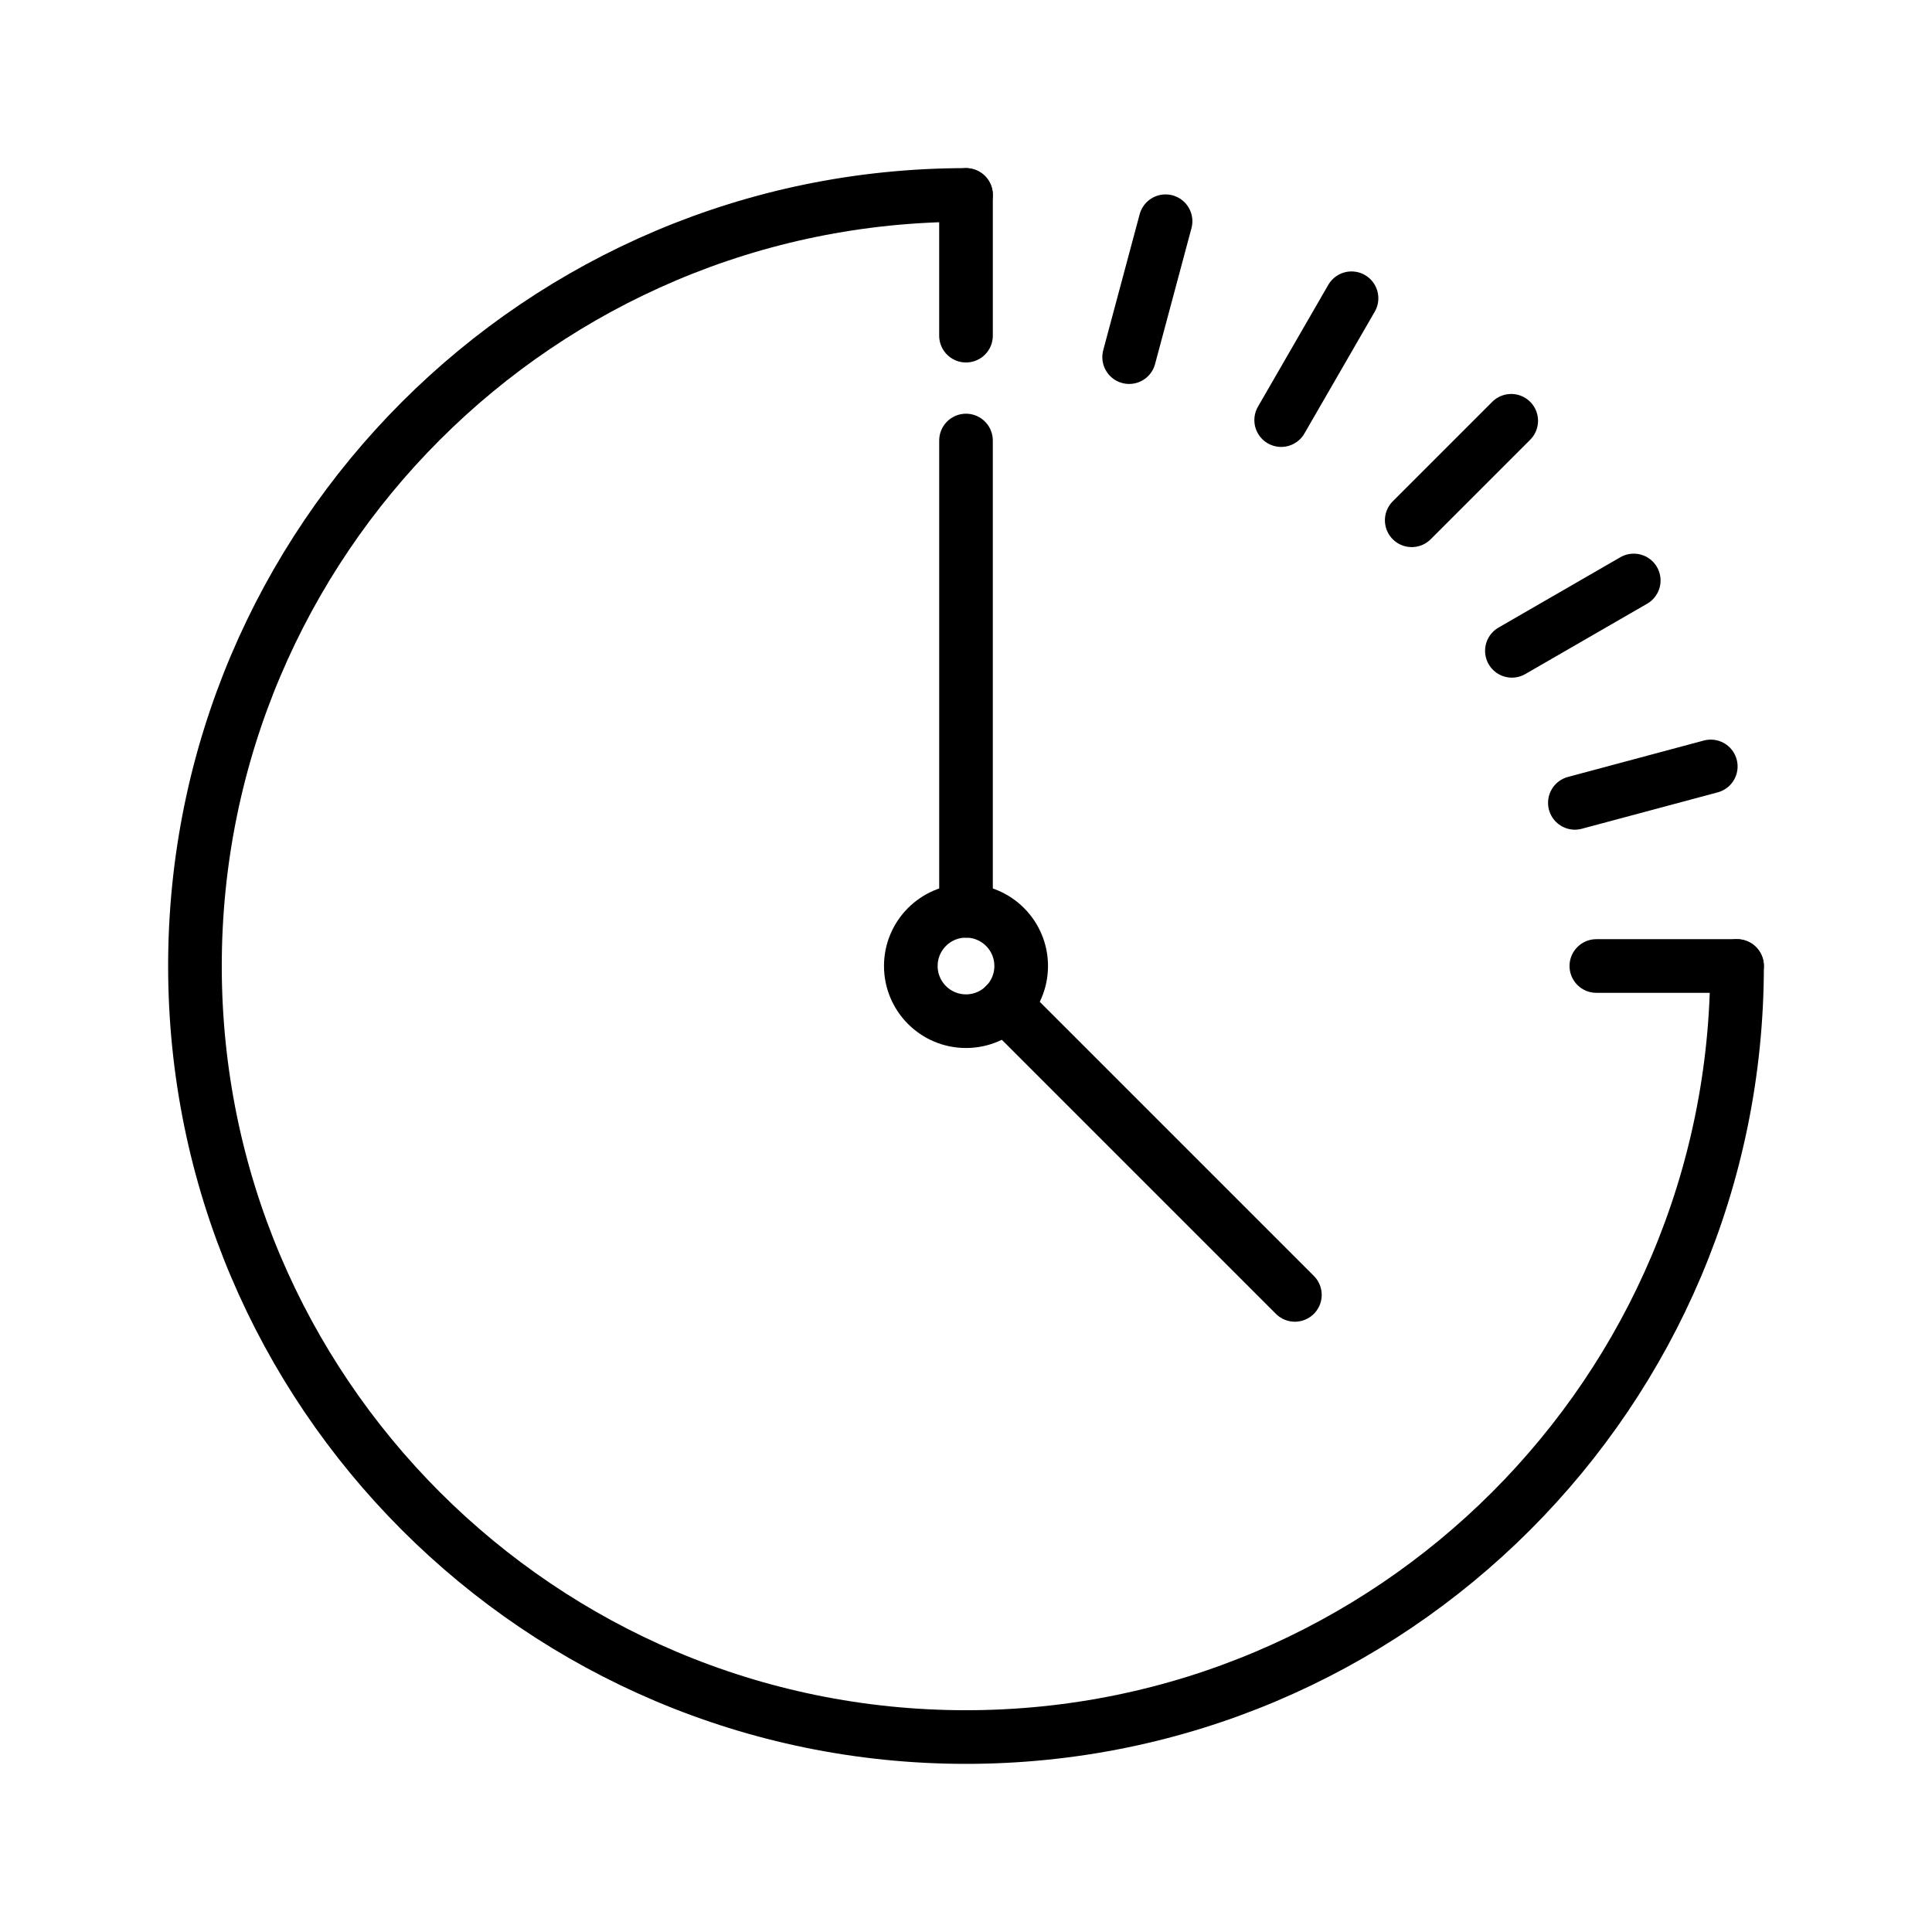
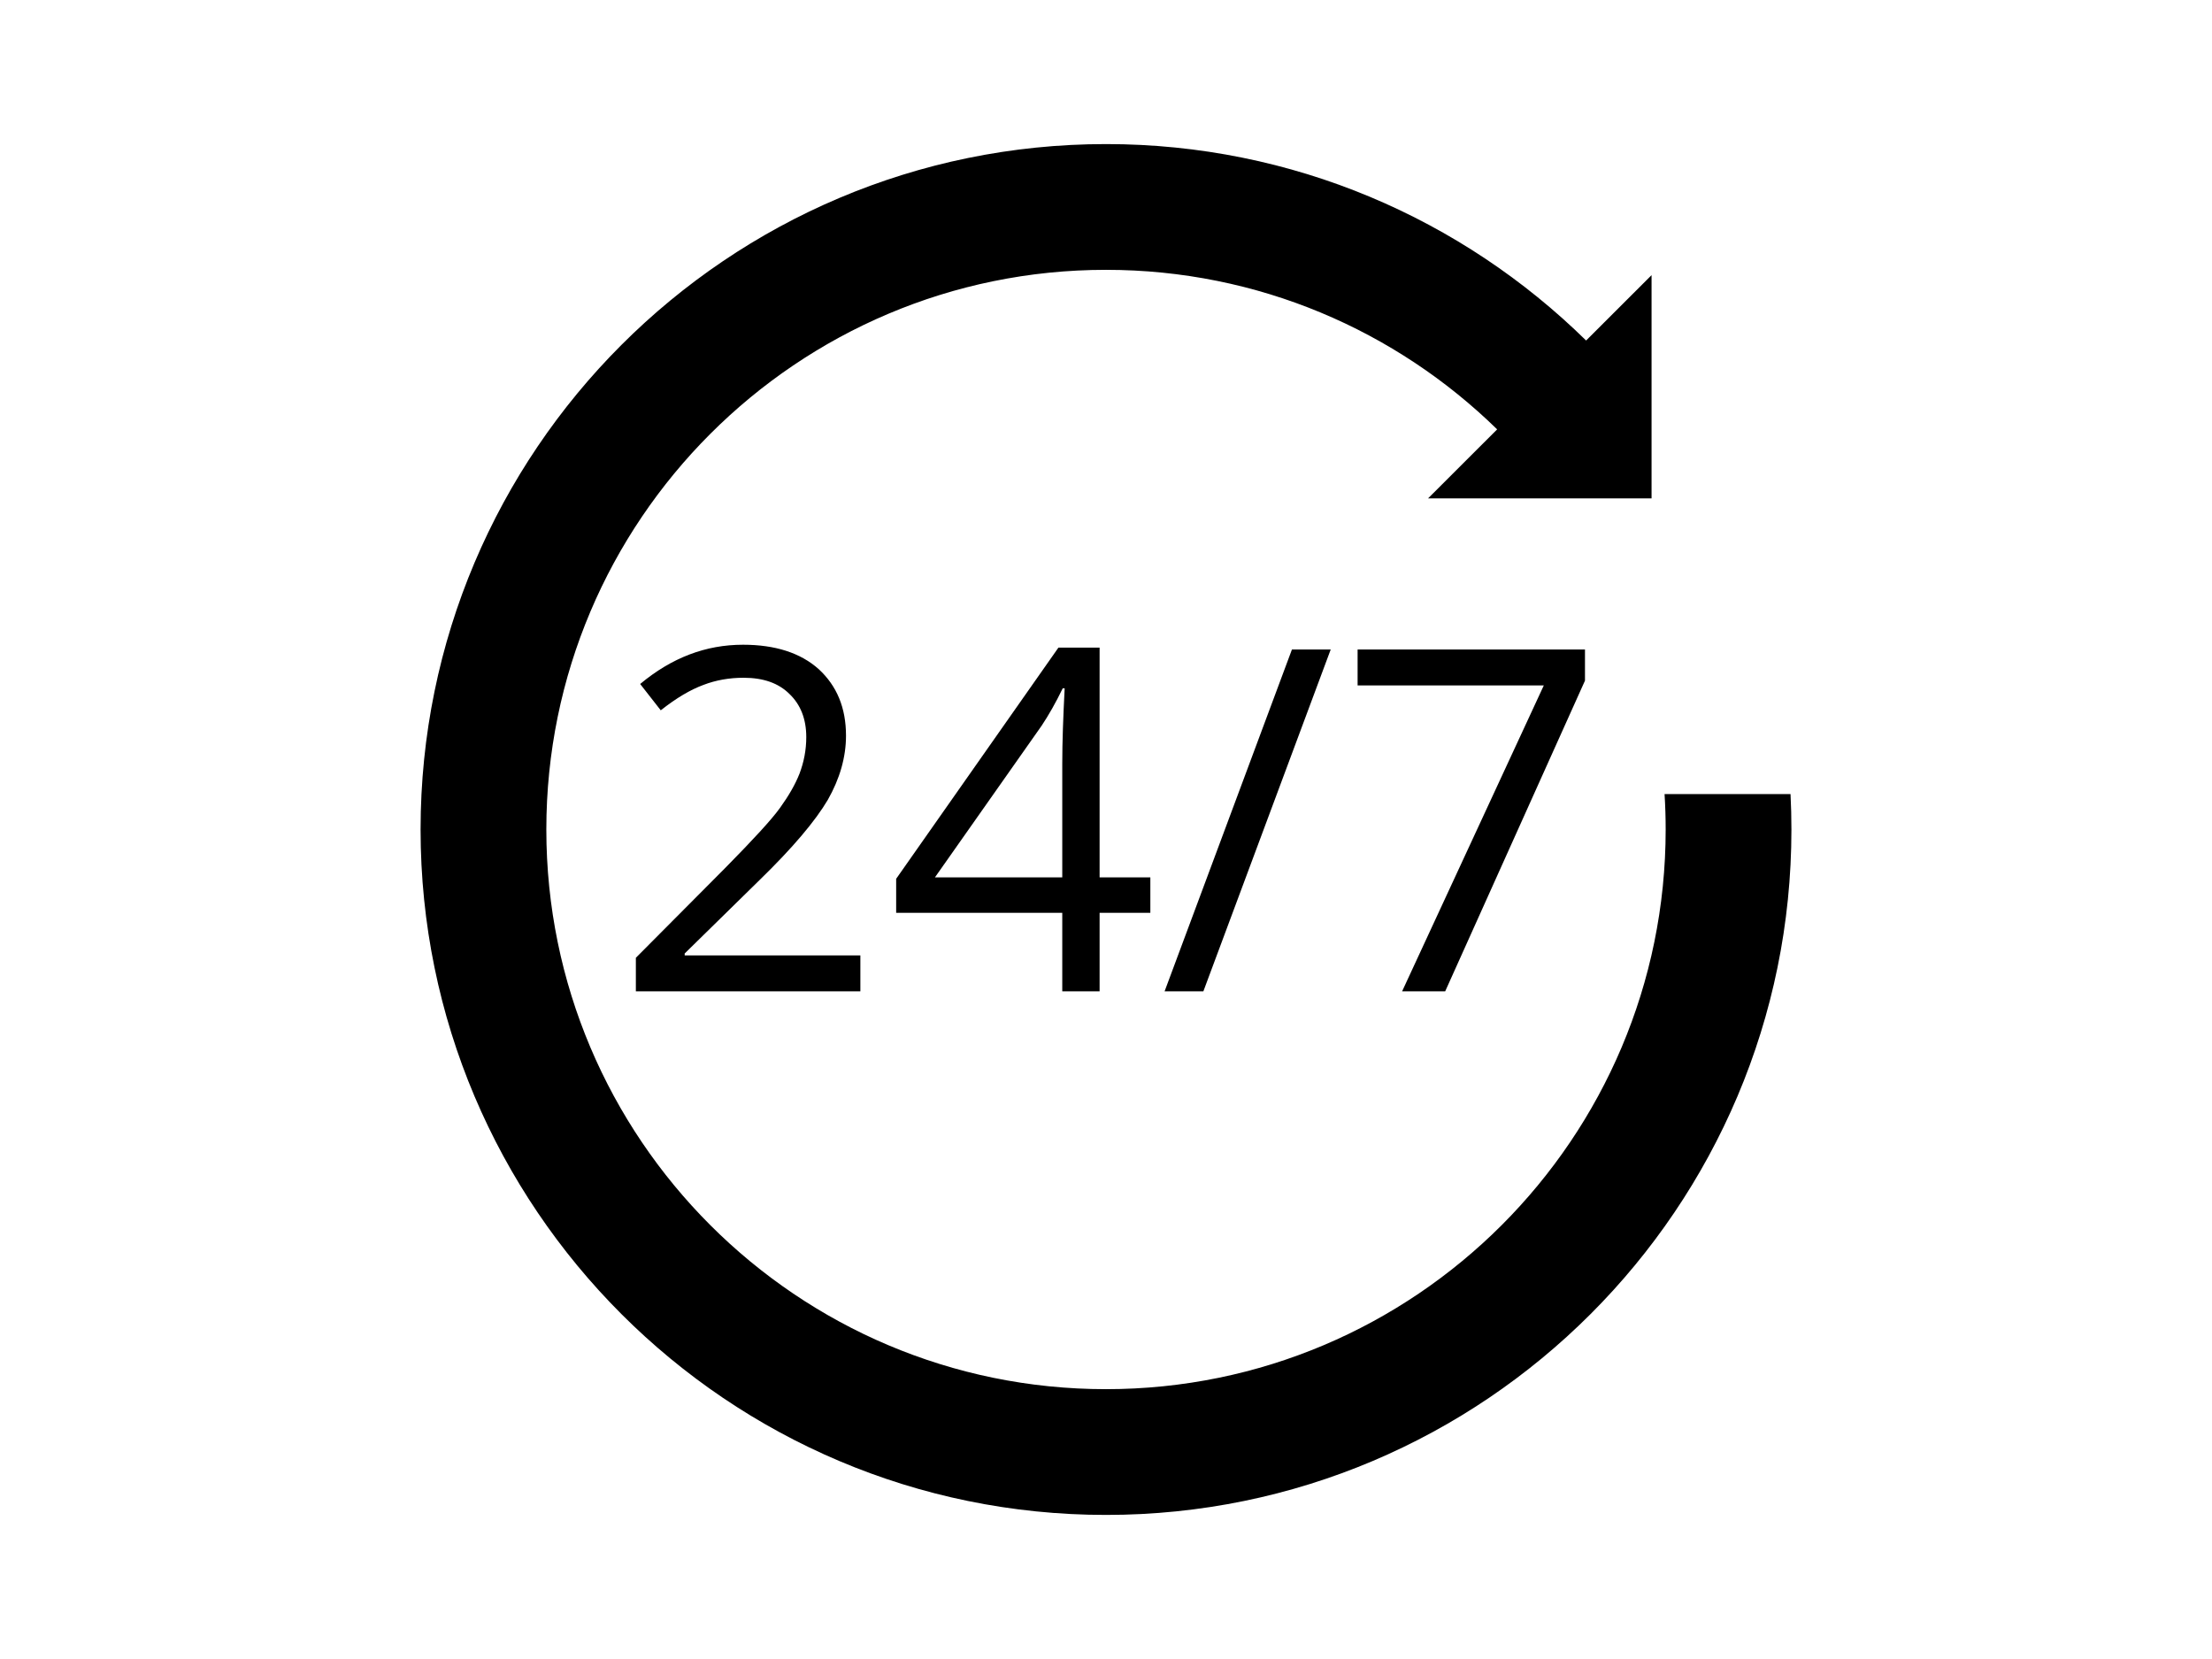
- <svg xmlns="http://www.w3.org/2000/svg" width="100%" height="100%" viewBox="0 0 300 300" version="1.1" xml:space="preserve" style="fill-rule:evenodd;clip-rule:evenodd;stroke-linecap:round;stroke-linejoin:round;stroke-miterlimit:1.5;">
-   <g transform="matrix(-1,0,0,-1,338.433,320.513)">
-     <path d="M68.706,170.513C68.706,104.434 122.354,50.786 188.433,50.786C254.513,50.786 308.161,104.434 308.161,170.513C308.161,236.593 254.513,290.241 188.433,290.241" style="fill:rgb(235,235,235);fill-opacity:0;stroke:black;stroke-width:8.33px;" />
+ <svg xmlns="http://www.w3.org/2000/svg" width="100%" height="100%" viewBox="0 0 800 600" version="1.1" xml:space="preserve" style="fill-rule:evenodd;clip-rule:evenodd;stroke-linejoin:round;stroke-miterlimit:2;">
+   <path d="M541.465,155.288C504.964,119.599 455.032,97.589 400,97.589C288.286,97.589 197.589,188.286 197.589,300C197.589,411.714 288.286,502.411 400,502.411C511.714,502.411 602.411,411.714 602.411,300C602.411,295.699 602.277,291.429 602.011,287.185L647.567,287.185C647.784,291.433 647.893,295.704 647.893,300C647.893,436.816 536.816,547.893 400,547.893C263.184,547.893 152.107,436.816 152.107,300C152.107,163.184 263.184,52.107 400,52.107C467.589,52.107 528.896,79.215 573.64,123.151L597.309,99.51L597.309,180.239L516.485,180.239L541.465,155.288Z" />
+   <g transform="matrix(173.124,0,0,173.124,221.484,358.518)">
+     <path d="M0.518,0L0.049,0L0.049,-0.07L0.237,-0.259C0.294,-0.317 0.332,-0.358 0.35,-0.383C0.368,-0.408 0.382,-0.432 0.391,-0.455C0.4,-0.479 0.405,-0.504 0.405,-0.531C0.405,-0.569 0.393,-0.599 0.37,-0.621C0.347,-0.644 0.315,-0.655 0.274,-0.655C0.244,-0.655 0.216,-0.65 0.19,-0.64C0.163,-0.63 0.134,-0.613 0.101,-0.587L0.058,-0.642C0.124,-0.697 0.195,-0.724 0.273,-0.724C0.34,-0.724 0.393,-0.707 0.431,-0.673C0.469,-0.638 0.488,-0.592 0.488,-0.534C0.488,-0.489 0.475,-0.444 0.45,-0.4C0.424,-0.356 0.377,-0.3 0.307,-0.232L0.151,-0.079L0.151,-0.075L0.518,-0.075L0.518,0Z" style="fill-rule:nonzero;" />
  </g>
-   <g transform="matrix(1,0,0,1,0,-23.3115)">
-     <path d="M150,53.584L150,75.431" style="fill:none;stroke:black;stroke-width:8.33px;" />
+   <g transform="matrix(173.124,0,0,173.124,320.473,358.518)">
+     <path d="M0.552,-0.164L0.446,-0.164L0.446,0L0.368,0L0.368,-0.164L0.021,-0.164L0.021,-0.235L0.36,-0.718L0.446,-0.718L0.446,-0.238L0.552,-0.238L0.552,-0.164ZM0.368,-0.238L0.368,-0.475C0.368,-0.522 0.37,-0.574 0.373,-0.633L0.369,-0.633C0.354,-0.602 0.339,-0.576 0.325,-0.555L0.102,-0.238L0.368,-0.238Z" style="fill-rule:nonzero;" />
  </g>
-   <g transform="matrix(3.34283,0,0,3.34283,-351.424,-110.72)">
-     <path d="M150,53.584L150,75.431" style="fill:none;stroke:black;stroke-width:2.49px;" />
+   <g transform="matrix(173.124,0,0,173.124,419.462,358.518)">
+     <path d="M0.357,-0.714L0.091,0L0.01,0L0.276,-0.714L0.357,-0.714Z" style="fill-rule:nonzero;" />
  </g>
-   <g transform="matrix(-2.06025,2.06025,-2.06025,-2.06025,620.501,2.4274)">
-     <path d="M150,53.584L150,75.431" style="fill:none;stroke:black;stroke-width:2.86px;" />
-   </g>
-   <g transform="matrix(0.707107,0.707107,-0.707107,0.707107,166.484,-78.6157)">
-     <path d="M150,53.584L150,75.431" style="fill:none;stroke:black;stroke-width:8.33px;" />
-   </g>
-   <g transform="matrix(0.866025,0.5,-0.5,0.866025,106.752,-75.0921)">
-     <path d="M150,53.584L150,75.431" style="fill:none;stroke:black;stroke-width:8.33px;" />
-   </g>
-   <g transform="matrix(0.965926,0.258819,-0.258819,0.965926,49.9674,-56.2289)">
-     <path d="M150,53.584L150,75.431" style="fill:none;stroke:black;stroke-width:8.33px;" />
-   </g>
-   <g transform="matrix(0,1,-1,0,323.311,-2.84217e-14)">
-     <path d="M150,53.584L150,75.431" style="fill:none;stroke:black;stroke-width:8.33px;" />
-   </g>
-   <g transform="matrix(0.258819,0.965926,-0.965926,0.258819,278.583,-39.7452)">
-     <path d="M150,53.584L150,75.431" style="fill:none;stroke:black;stroke-width:8.33px;" />
-   </g>
-   <g transform="matrix(0.5,0.866025,-0.866025,0.5,225.092,-66.5595)">
-     <path d="M150,53.584L150,75.431" style="fill:none;stroke:black;stroke-width:8.33px;" />
-   </g>
-   <g transform="matrix(1,0,0,1,8.56777,-12.3213)">
-     <circle cx="141.432" cy="162.321" r="8.568" style="fill:rgb(235,235,235);fill-opacity:0;stroke:black;stroke-width:8.33px;" />
+   <g transform="matrix(173.124,0,0,173.124,483.031,358.518)">
+     <path d="M0.139,0L0.435,-0.639L0.046,-0.639L0.046,-0.714L0.521,-0.714L0.521,-0.649L0.229,0L0.139,0Z" style="fill-rule:nonzero;" />
  </g>
</svg>
